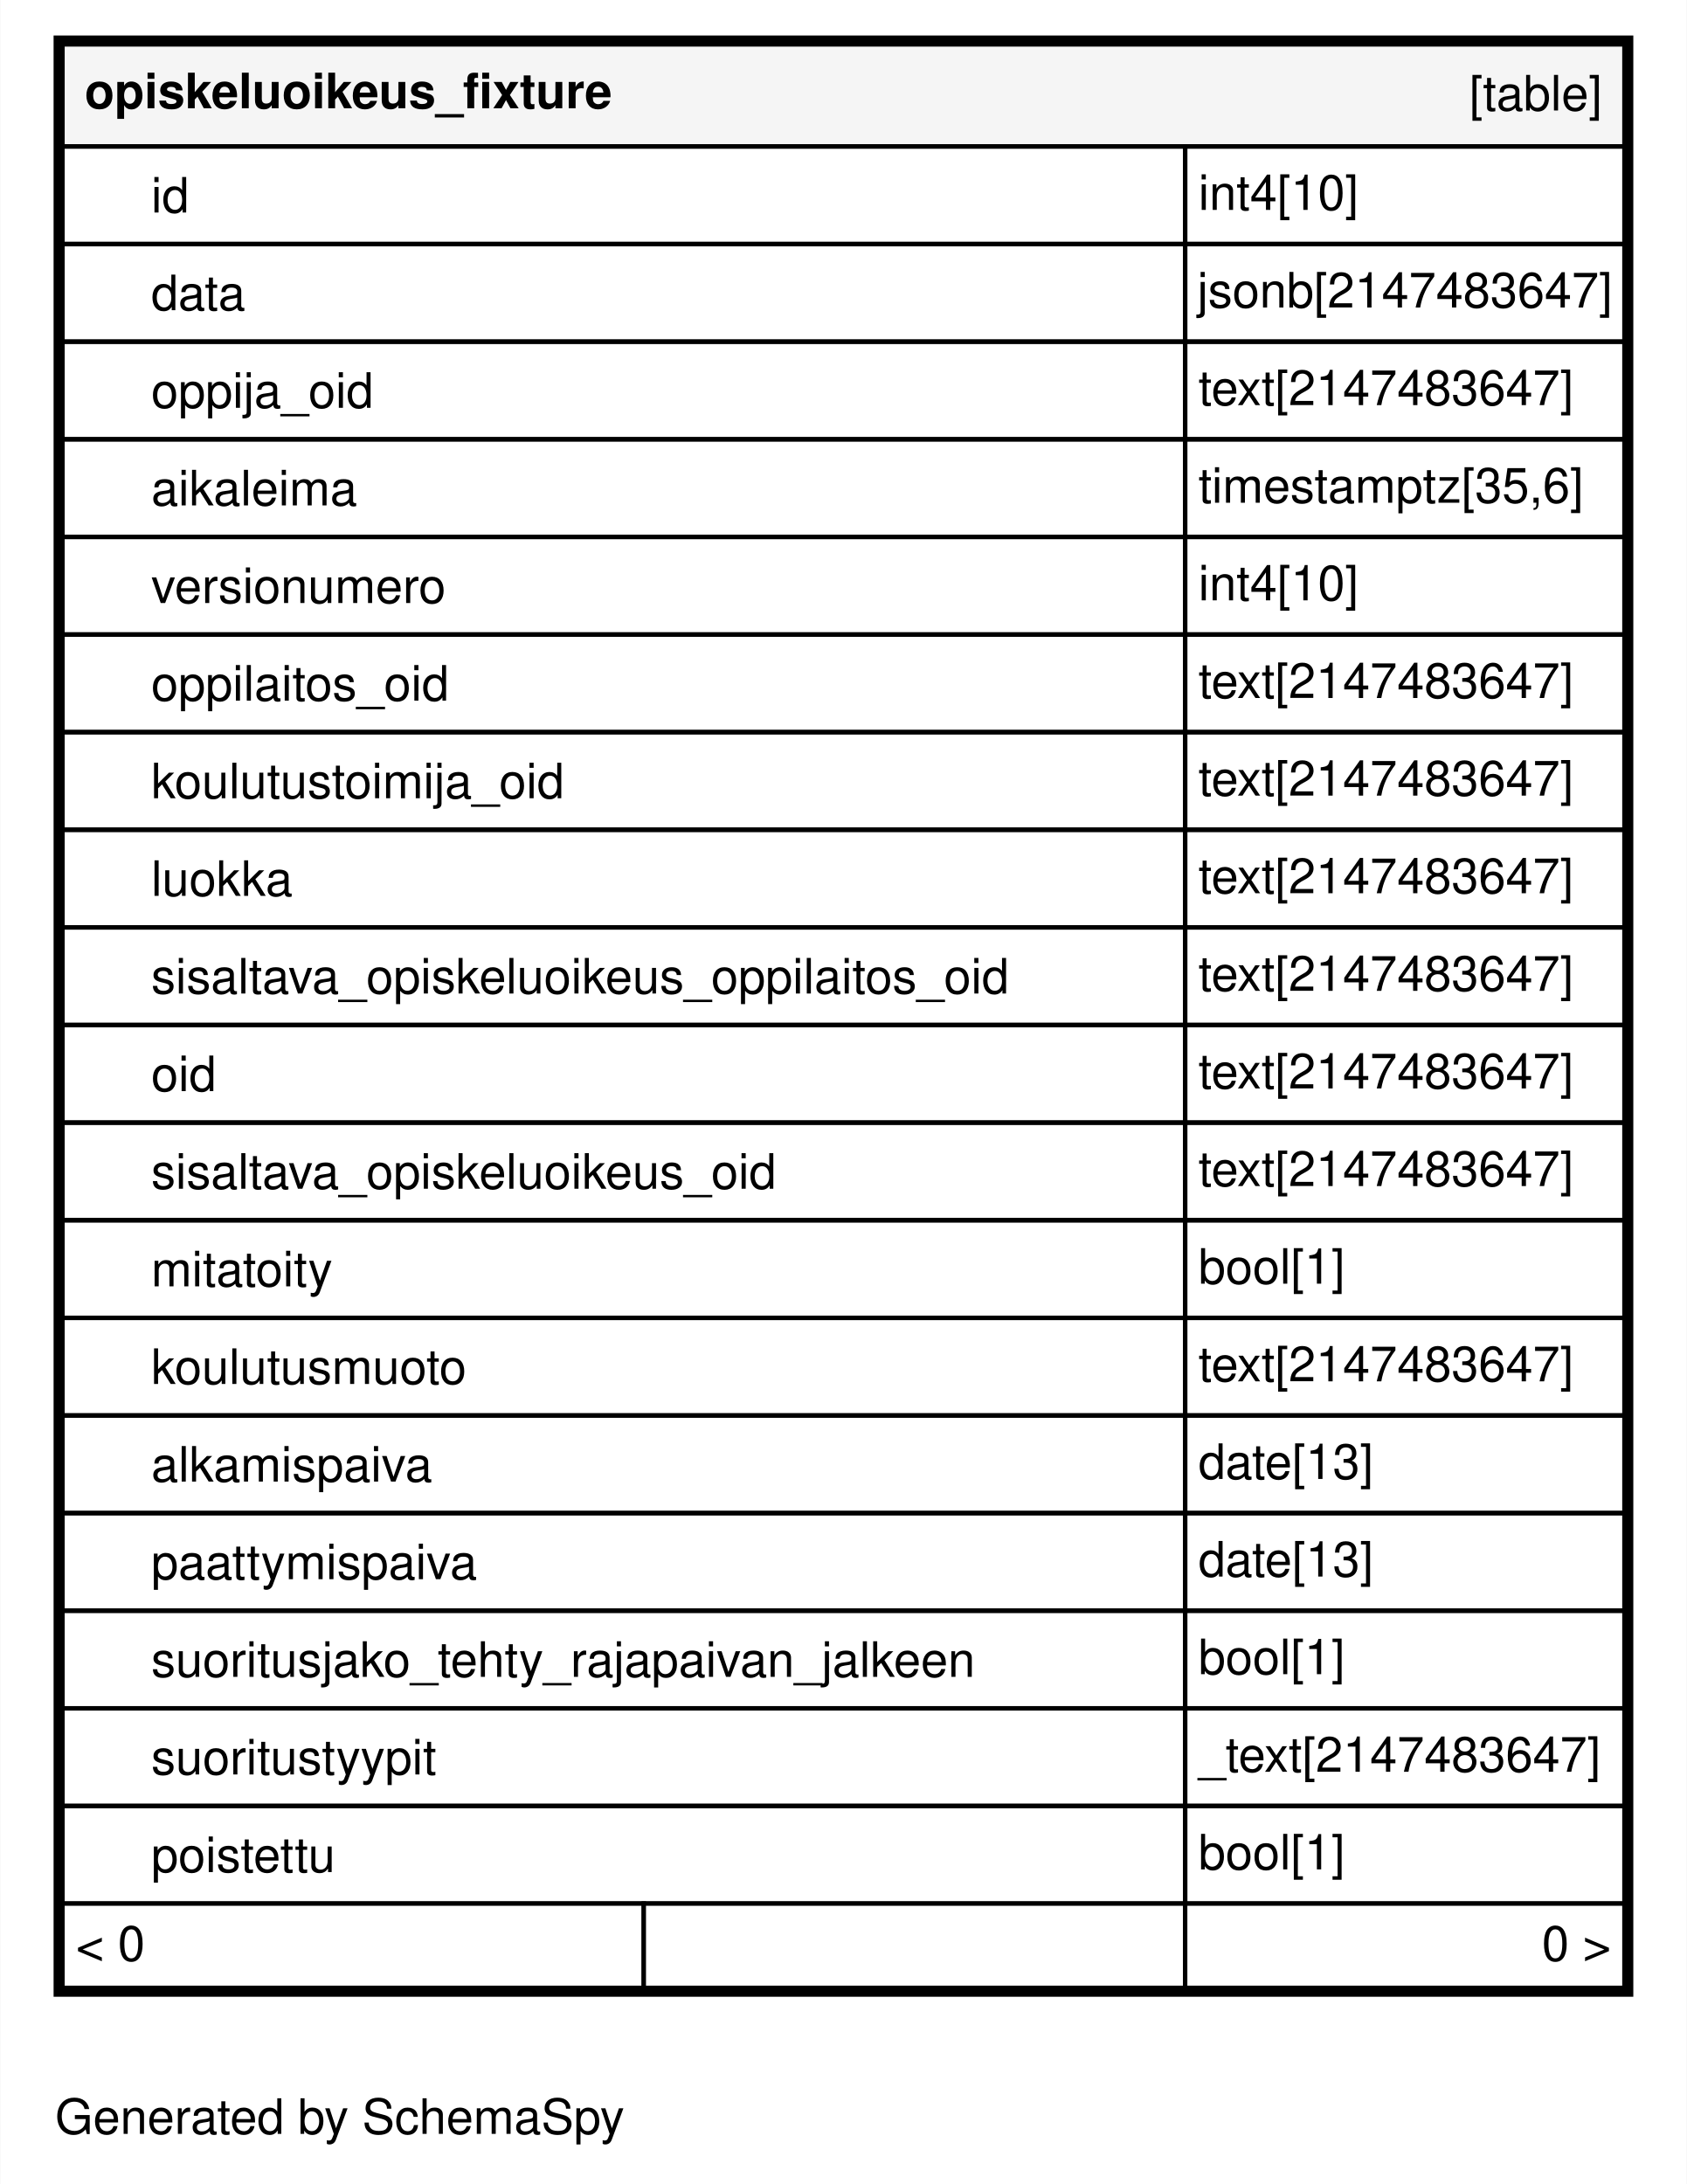
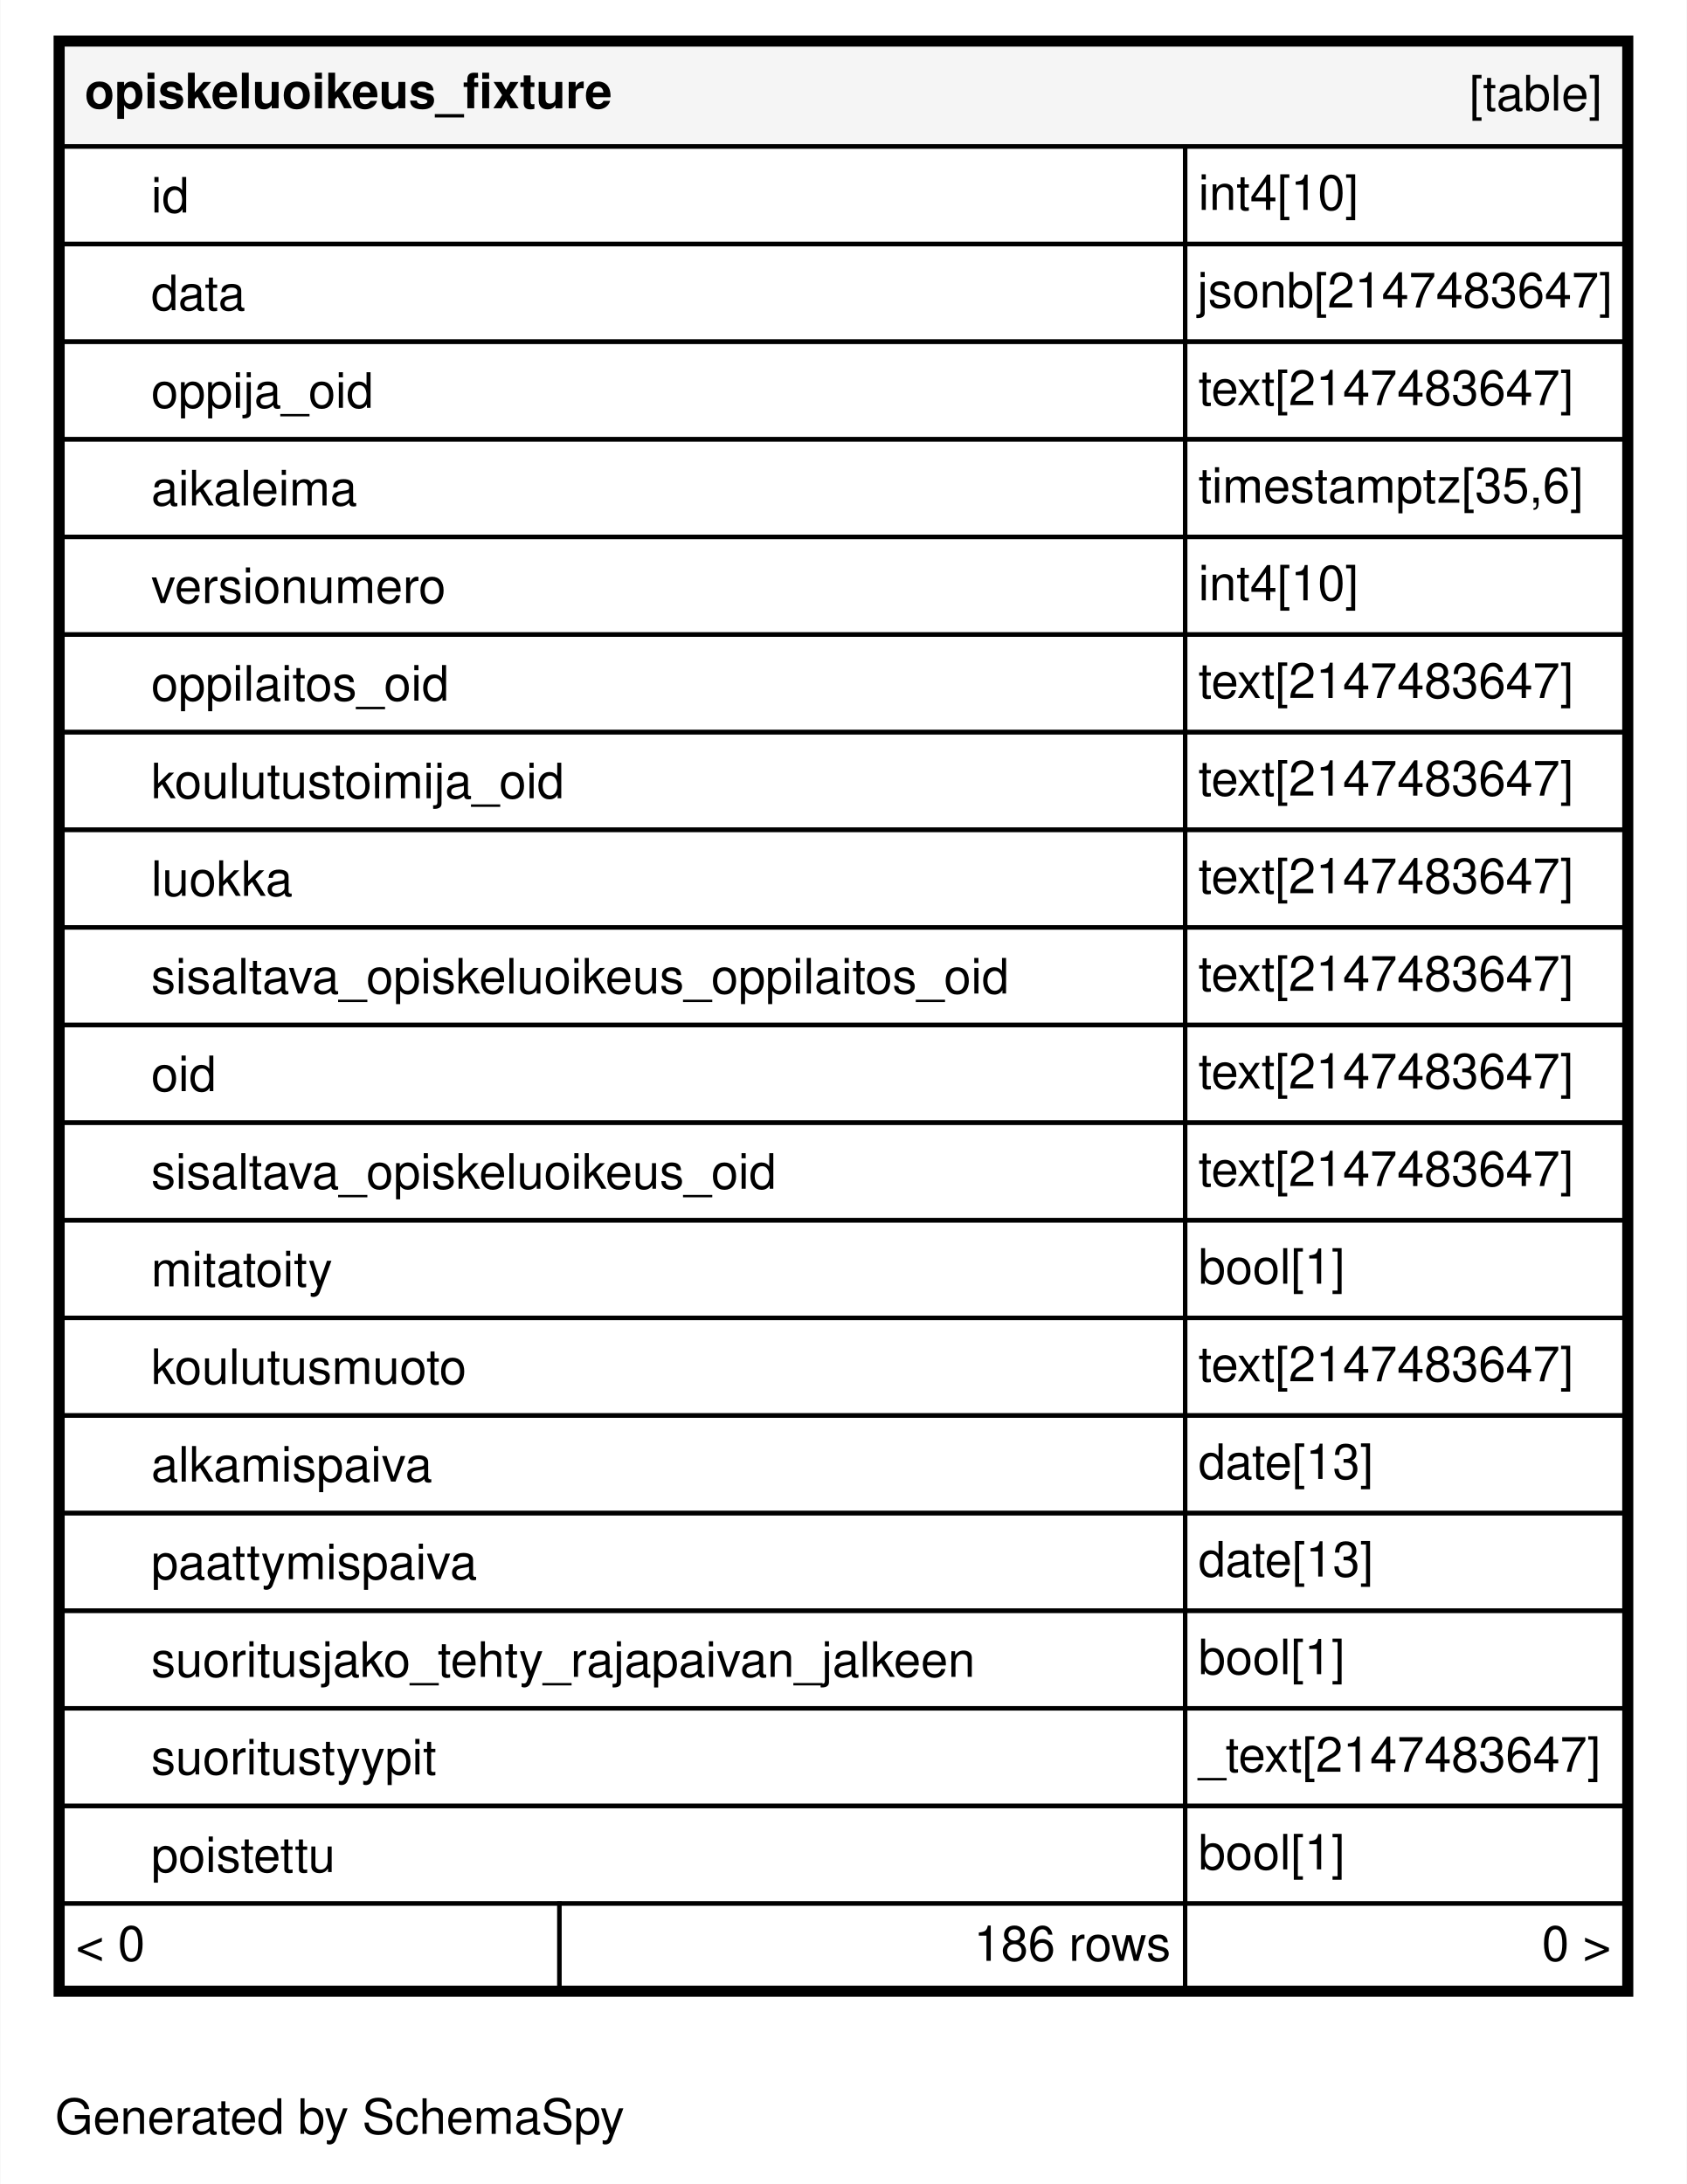
<svg xmlns="http://www.w3.org/2000/svg" xmlns:xlink="http://www.w3.org/1999/xlink" width="380pt" height="492pt" viewBox="0.00 0.00 380.00 492.20">
  <g id="graph0" class="graph" transform="scale(1 1) rotate(0) translate(4 488.2)">
    <polygon fill="#ffffff" stroke="transparent" points="-4,4 -4,-488.2 376,-488.2 376,4 -4,4" />
    <text text-anchor="middle" x="72.494" y="-7.3" font-family="Helvetica,sans-Serif" font-size="11.00" fill="#000000">Generated by SchemaSpy</text>
    <g id="node1" class="node">
      <g id="a_node1">
        <a xlink:href="../../tables/opiskeluoikeus_fixture.html" xlink:title="opiskeluoikeus_fixture" target="_top">
          <polygon fill="#ffffff" stroke="transparent" points="8,-38.2 8,-480.2 364,-480.2 364,-38.2 8,-38.2" />
          <polygon fill="#f5f5f5" stroke="transparent" points="10,-455.2 10,-478.2 362,-478.2 362,-455.2 10,-455.2" />
          <polygon fill="none" stroke="#000000" points="10,-455.2 10,-478.2 362,-478.2 362,-455.2 10,-455.2" />
          <text text-anchor="start" x="15" y="-463.8" font-family="Helvetica,sans-Serif" font-weight="bold" font-size="11.00" fill="#000000">opiskeluoikeus_fixture</text>
          <text text-anchor="start" x="327.044" y="-463.3" font-family="Helvetica,sans-Serif" font-size="11.00" fill="#000000">[table]</text>
          <polygon fill="none" stroke="#000000" points="10,-433.2 10,-455.2 263,-455.2 263,-433.2 10,-433.2" />
          <text text-anchor="start" x="30" y="-440.3" font-family="Helvetica,sans-Serif" font-size="11.00" fill="#000000">id</text>
          <polygon fill="none" stroke="#000000" points="263,-433.2 263,-455.2 362,-455.2 362,-433.2 263,-433.2" />
          <text text-anchor="start" x="266" y="-440.9" font-family="Helvetica,sans-Serif" font-size="11.00" fill="#000000">int4[10]</text>
          <polygon fill="none" stroke="#000000" points="10,-411.2 10,-433.2 263,-433.2 263,-411.2 10,-411.2" />
          <text text-anchor="start" x="30" y="-418.3" font-family="Helvetica,sans-Serif" font-size="11.00" fill="#000000">data</text>
          <polygon fill="none" stroke="#000000" points="263,-411.2 263,-433.2 362,-433.2 362,-411.2 263,-411.2" />
          <text text-anchor="start" x="265.726" y="-418.9" font-family="Helvetica,sans-Serif" font-size="11.00" fill="#000000">jsonb[2147483647]</text>
          <polygon fill="none" stroke="#000000" points="10,-389.2 10,-411.2 263,-411.2 263,-389.2 10,-389.2" />
          <text text-anchor="start" x="30" y="-396.3" font-family="Helvetica,sans-Serif" font-size="11.00" fill="#000000">oppija_oid</text>
          <polygon fill="none" stroke="#000000" points="263,-389.2 263,-411.2 362,-411.2 362,-389.2 263,-389.2" />
          <text text-anchor="start" x="266" y="-396.9" font-family="Helvetica,sans-Serif" font-size="11.00" fill="#000000">text[2147483647]</text>
          <polygon fill="none" stroke="#000000" points="10,-367.2 10,-389.2 263,-389.2 263,-367.2 10,-367.2" />
          <text text-anchor="start" x="30" y="-374.3" font-family="Helvetica,sans-Serif" font-size="11.00" fill="#000000">aikaleima</text>
          <polygon fill="none" stroke="#000000" points="263,-367.2 263,-389.2 362,-389.2 362,-367.2 263,-367.2" />
          <text text-anchor="start" x="266" y="-374.9" font-family="Helvetica,sans-Serif" font-size="11.00" fill="#000000">timestamptz[35,6]</text>
          <polygon fill="none" stroke="#000000" points="10,-345.2 10,-367.2 263,-367.2 263,-345.2 10,-345.2" />
          <text text-anchor="start" x="30" y="-352.3" font-family="Helvetica,sans-Serif" font-size="11.00" fill="#000000">versionumero</text>
          <polygon fill="none" stroke="#000000" points="263,-345.2 263,-367.2 362,-367.2 362,-345.2 263,-345.2" />
          <text text-anchor="start" x="266" y="-352.9" font-family="Helvetica,sans-Serif" font-size="11.00" fill="#000000">int4[10]</text>
          <polygon fill="none" stroke="#000000" points="10,-323.2 10,-345.2 263,-345.2 263,-323.2 10,-323.2" />
          <text text-anchor="start" x="30" y="-330.3" font-family="Helvetica,sans-Serif" font-size="11.00" fill="#000000">oppilaitos_oid</text>
          <polygon fill="none" stroke="#000000" points="263,-323.2 263,-345.2 362,-345.2 362,-323.2 263,-323.2" />
          <text text-anchor="start" x="266" y="-330.9" font-family="Helvetica,sans-Serif" font-size="11.00" fill="#000000">text[2147483647]</text>
          <polygon fill="none" stroke="#000000" points="10,-301.2 10,-323.2 263,-323.2 263,-301.2 10,-301.2" />
          <text text-anchor="start" x="30" y="-308.3" font-family="Helvetica,sans-Serif" font-size="11.00" fill="#000000">koulutustoimija_oid</text>
          <polygon fill="none" stroke="#000000" points="263,-301.2 263,-323.2 362,-323.2 362,-301.2 263,-301.2" />
          <text text-anchor="start" x="266" y="-308.9" font-family="Helvetica,sans-Serif" font-size="11.00" fill="#000000">text[2147483647]</text>
          <polygon fill="none" stroke="#000000" points="10,-279.2 10,-301.2 263,-301.2 263,-279.2 10,-279.2" />
          <text text-anchor="start" x="30" y="-286.3" font-family="Helvetica,sans-Serif" font-size="11.00" fill="#000000">luokka</text>
          <polygon fill="none" stroke="#000000" points="263,-279.2 263,-301.2 362,-301.2 362,-279.2 263,-279.2" />
          <text text-anchor="start" x="266" y="-286.9" font-family="Helvetica,sans-Serif" font-size="11.00" fill="#000000">text[2147483647]</text>
          <polygon fill="none" stroke="#000000" points="10,-257.2 10,-279.2 263,-279.2 263,-257.2 10,-257.2" />
          <text text-anchor="start" x="30" y="-264.3" font-family="Helvetica,sans-Serif" font-size="11.00" fill="#000000">sisaltava_opiskeluoikeus_oppilaitos_oid</text>
          <polygon fill="none" stroke="#000000" points="263,-257.2 263,-279.2 362,-279.2 362,-257.2 263,-257.2" />
          <text text-anchor="start" x="266" y="-264.9" font-family="Helvetica,sans-Serif" font-size="11.00" fill="#000000">text[2147483647]</text>
          <polygon fill="none" stroke="#000000" points="10,-235.2 10,-257.2 263,-257.2 263,-235.2 10,-235.2" />
          <text text-anchor="start" x="30" y="-242.3" font-family="Helvetica,sans-Serif" font-size="11.00" fill="#000000">oid</text>
          <polygon fill="none" stroke="#000000" points="263,-235.2 263,-257.2 362,-257.2 362,-235.2 263,-235.2" />
          <text text-anchor="start" x="266" y="-242.9" font-family="Helvetica,sans-Serif" font-size="11.00" fill="#000000">text[2147483647]</text>
          <polygon fill="none" stroke="#000000" points="10,-213.2 10,-235.2 263,-235.2 263,-213.2 10,-213.2" />
          <text text-anchor="start" x="30" y="-220.3" font-family="Helvetica,sans-Serif" font-size="11.00" fill="#000000">sisaltava_opiskeluoikeus_oid</text>
          <polygon fill="none" stroke="#000000" points="263,-213.2 263,-235.2 362,-235.2 362,-213.2 263,-213.2" />
          <text text-anchor="start" x="266" y="-220.9" font-family="Helvetica,sans-Serif" font-size="11.00" fill="#000000">text[2147483647]</text>
          <polygon fill="none" stroke="#000000" points="10,-191.2 10,-213.2 263,-213.2 263,-191.2 10,-191.2" />
          <text text-anchor="start" x="30" y="-198.3" font-family="Helvetica,sans-Serif" font-size="11.00" fill="#000000">mitatoity</text>
          <polygon fill="none" stroke="#000000" points="263,-191.2 263,-213.2 362,-213.2 362,-191.2 263,-191.2" />
          <text text-anchor="start" x="266" y="-198.9" font-family="Helvetica,sans-Serif" font-size="11.00" fill="#000000">bool[1]</text>
          <polygon fill="none" stroke="#000000" points="10,-169.2 10,-191.2 263,-191.2 263,-169.2 10,-169.2" />
          <text text-anchor="start" x="30" y="-176.3" font-family="Helvetica,sans-Serif" font-size="11.00" fill="#000000">koulutusmuoto</text>
          <polygon fill="none" stroke="#000000" points="263,-169.2 263,-191.2 362,-191.2 362,-169.2 263,-169.2" />
          <text text-anchor="start" x="266" y="-176.9" font-family="Helvetica,sans-Serif" font-size="11.00" fill="#000000">text[2147483647]</text>
          <polygon fill="none" stroke="#000000" points="10,-147.2 10,-169.2 263,-169.2 263,-147.2 10,-147.2" />
          <text text-anchor="start" x="30" y="-154.3" font-family="Helvetica,sans-Serif" font-size="11.00" fill="#000000">alkamispaiva</text>
          <polygon fill="none" stroke="#000000" points="263,-147.2 263,-169.2 362,-169.2 362,-147.2 263,-147.2" />
          <text text-anchor="start" x="266" y="-154.9" font-family="Helvetica,sans-Serif" font-size="11.00" fill="#000000">date[13]</text>
          <polygon fill="none" stroke="#000000" points="10,-125.2 10,-147.2 263,-147.2 263,-125.2 10,-125.2" />
          <text text-anchor="start" x="30" y="-132.3" font-family="Helvetica,sans-Serif" font-size="11.00" fill="#000000">paattymispaiva</text>
          <polygon fill="none" stroke="#000000" points="263,-125.2 263,-147.2 362,-147.2 362,-125.2 263,-125.2" />
          <text text-anchor="start" x="266" y="-132.9" font-family="Helvetica,sans-Serif" font-size="11.00" fill="#000000">date[13]</text>
          <polygon fill="none" stroke="#000000" points="10,-103.2 10,-125.2 263,-125.2 263,-103.2 10,-103.2" />
          <text text-anchor="start" x="30" y="-110.3" font-family="Helvetica,sans-Serif" font-size="11.00" fill="#000000">suoritusjako_tehty_rajapaivan_jalkeen</text>
          <polygon fill="none" stroke="#000000" points="263,-103.2 263,-125.2 362,-125.2 362,-103.2 263,-103.2" />
          <text text-anchor="start" x="266" y="-110.9" font-family="Helvetica,sans-Serif" font-size="11.00" fill="#000000">bool[1]</text>
          <polygon fill="none" stroke="#000000" points="10,-81.2 10,-103.2 263,-103.2 263,-81.2 10,-81.2" />
          <text text-anchor="start" x="30" y="-88.3" font-family="Helvetica,sans-Serif" font-size="11.00" fill="#000000">suoritustyypit</text>
          <polygon fill="none" stroke="#000000" points="263,-81.2 263,-103.2 362,-103.2 362,-81.2 263,-81.2" />
          <text text-anchor="start" x="266" y="-88.9" font-family="Helvetica,sans-Serif" font-size="11.00" fill="#000000">_text[2147483647]</text>
          <polygon fill="none" stroke="#000000" points="10,-59.2 10,-81.2 263,-81.2 263,-59.2 10,-59.2" />
          <text text-anchor="start" x="30" y="-66.3" font-family="Helvetica,sans-Serif" font-size="11.00" fill="#000000">poistettu</text>
          <polygon fill="none" stroke="#000000" points="263,-59.2 263,-81.2 362,-81.2 362,-59.2 263,-59.2" />
          <text text-anchor="start" x="266" y="-66.9" font-family="Helvetica,sans-Serif" font-size="11.00" fill="#000000">bool[1]</text>
-           <polygon fill="#ffffff" stroke="transparent" points="10,-40.2 10,-59.2 141,-59.2 141,-40.2 10,-40.2" />
-           <polygon fill="none" stroke="#000000" points="10,-40.2 10,-59.2 141,-59.2 141,-40.2 10,-40.2" />
+           <polygon fill="#ffffff" stroke="transparent" points="10,-40.2 10,-59.2 122,-59.2 122,-40.2 10,-40.2" />
+           <polygon fill="none" stroke="#000000" points="10,-40.2 10,-59.2 122,-59.2 122,-40.2 10,-40.2" />
          <text text-anchor="start" x="13" y="-46.3" font-family="Helvetica,sans-Serif" font-size="11.00" fill="#000000">&lt; 0</text>
-           <polygon fill="#ffffff" stroke="transparent" points="141,-40.2 141,-59.2 263,-59.2 263,-40.2 141,-40.2" />
-           <polygon fill="none" stroke="#000000" points="141,-40.2 141,-59.2 263,-59.2 263,-40.2 141,-40.2" />
-           <text text-anchor="start" x="253.886" y="-46.3" font-family="Helvetica,sans-Serif" font-size="11.00" fill="#000000">  </text>
+           <polygon fill="#ffffff" stroke="transparent" points="122,-40.2 122,-59.2 263,-59.2 263,-40.2 122,-40.2" />
+           <polygon fill="none" stroke="#000000" points="122,-40.2 122,-59.2 263,-59.2 263,-40.2 122,-40.2" />
+           <text text-anchor="start" x="215.381" y="-46.3" font-family="Helvetica,sans-Serif" font-size="11.00" fill="#000000">186 rows</text>
          <polygon fill="#ffffff" stroke="transparent" points="263,-40.2 263,-59.2 362,-59.2 362,-40.2 263,-40.2" />
          <polygon fill="none" stroke="#000000" points="263,-40.2 263,-59.2 362,-59.2 362,-40.2 263,-40.2" />
          <text text-anchor="start" x="343.405" y="-46.3" font-family="Helvetica,sans-Serif" font-size="11.00" fill="#000000">0 &gt;</text>
          <polygon fill="none" stroke="#000000" stroke-width="2" points="9,-39.2 9,-479.2 363,-479.2 363,-39.2 9,-39.2" />
        </a>
      </g>
    </g>
  </g>
</svg>
